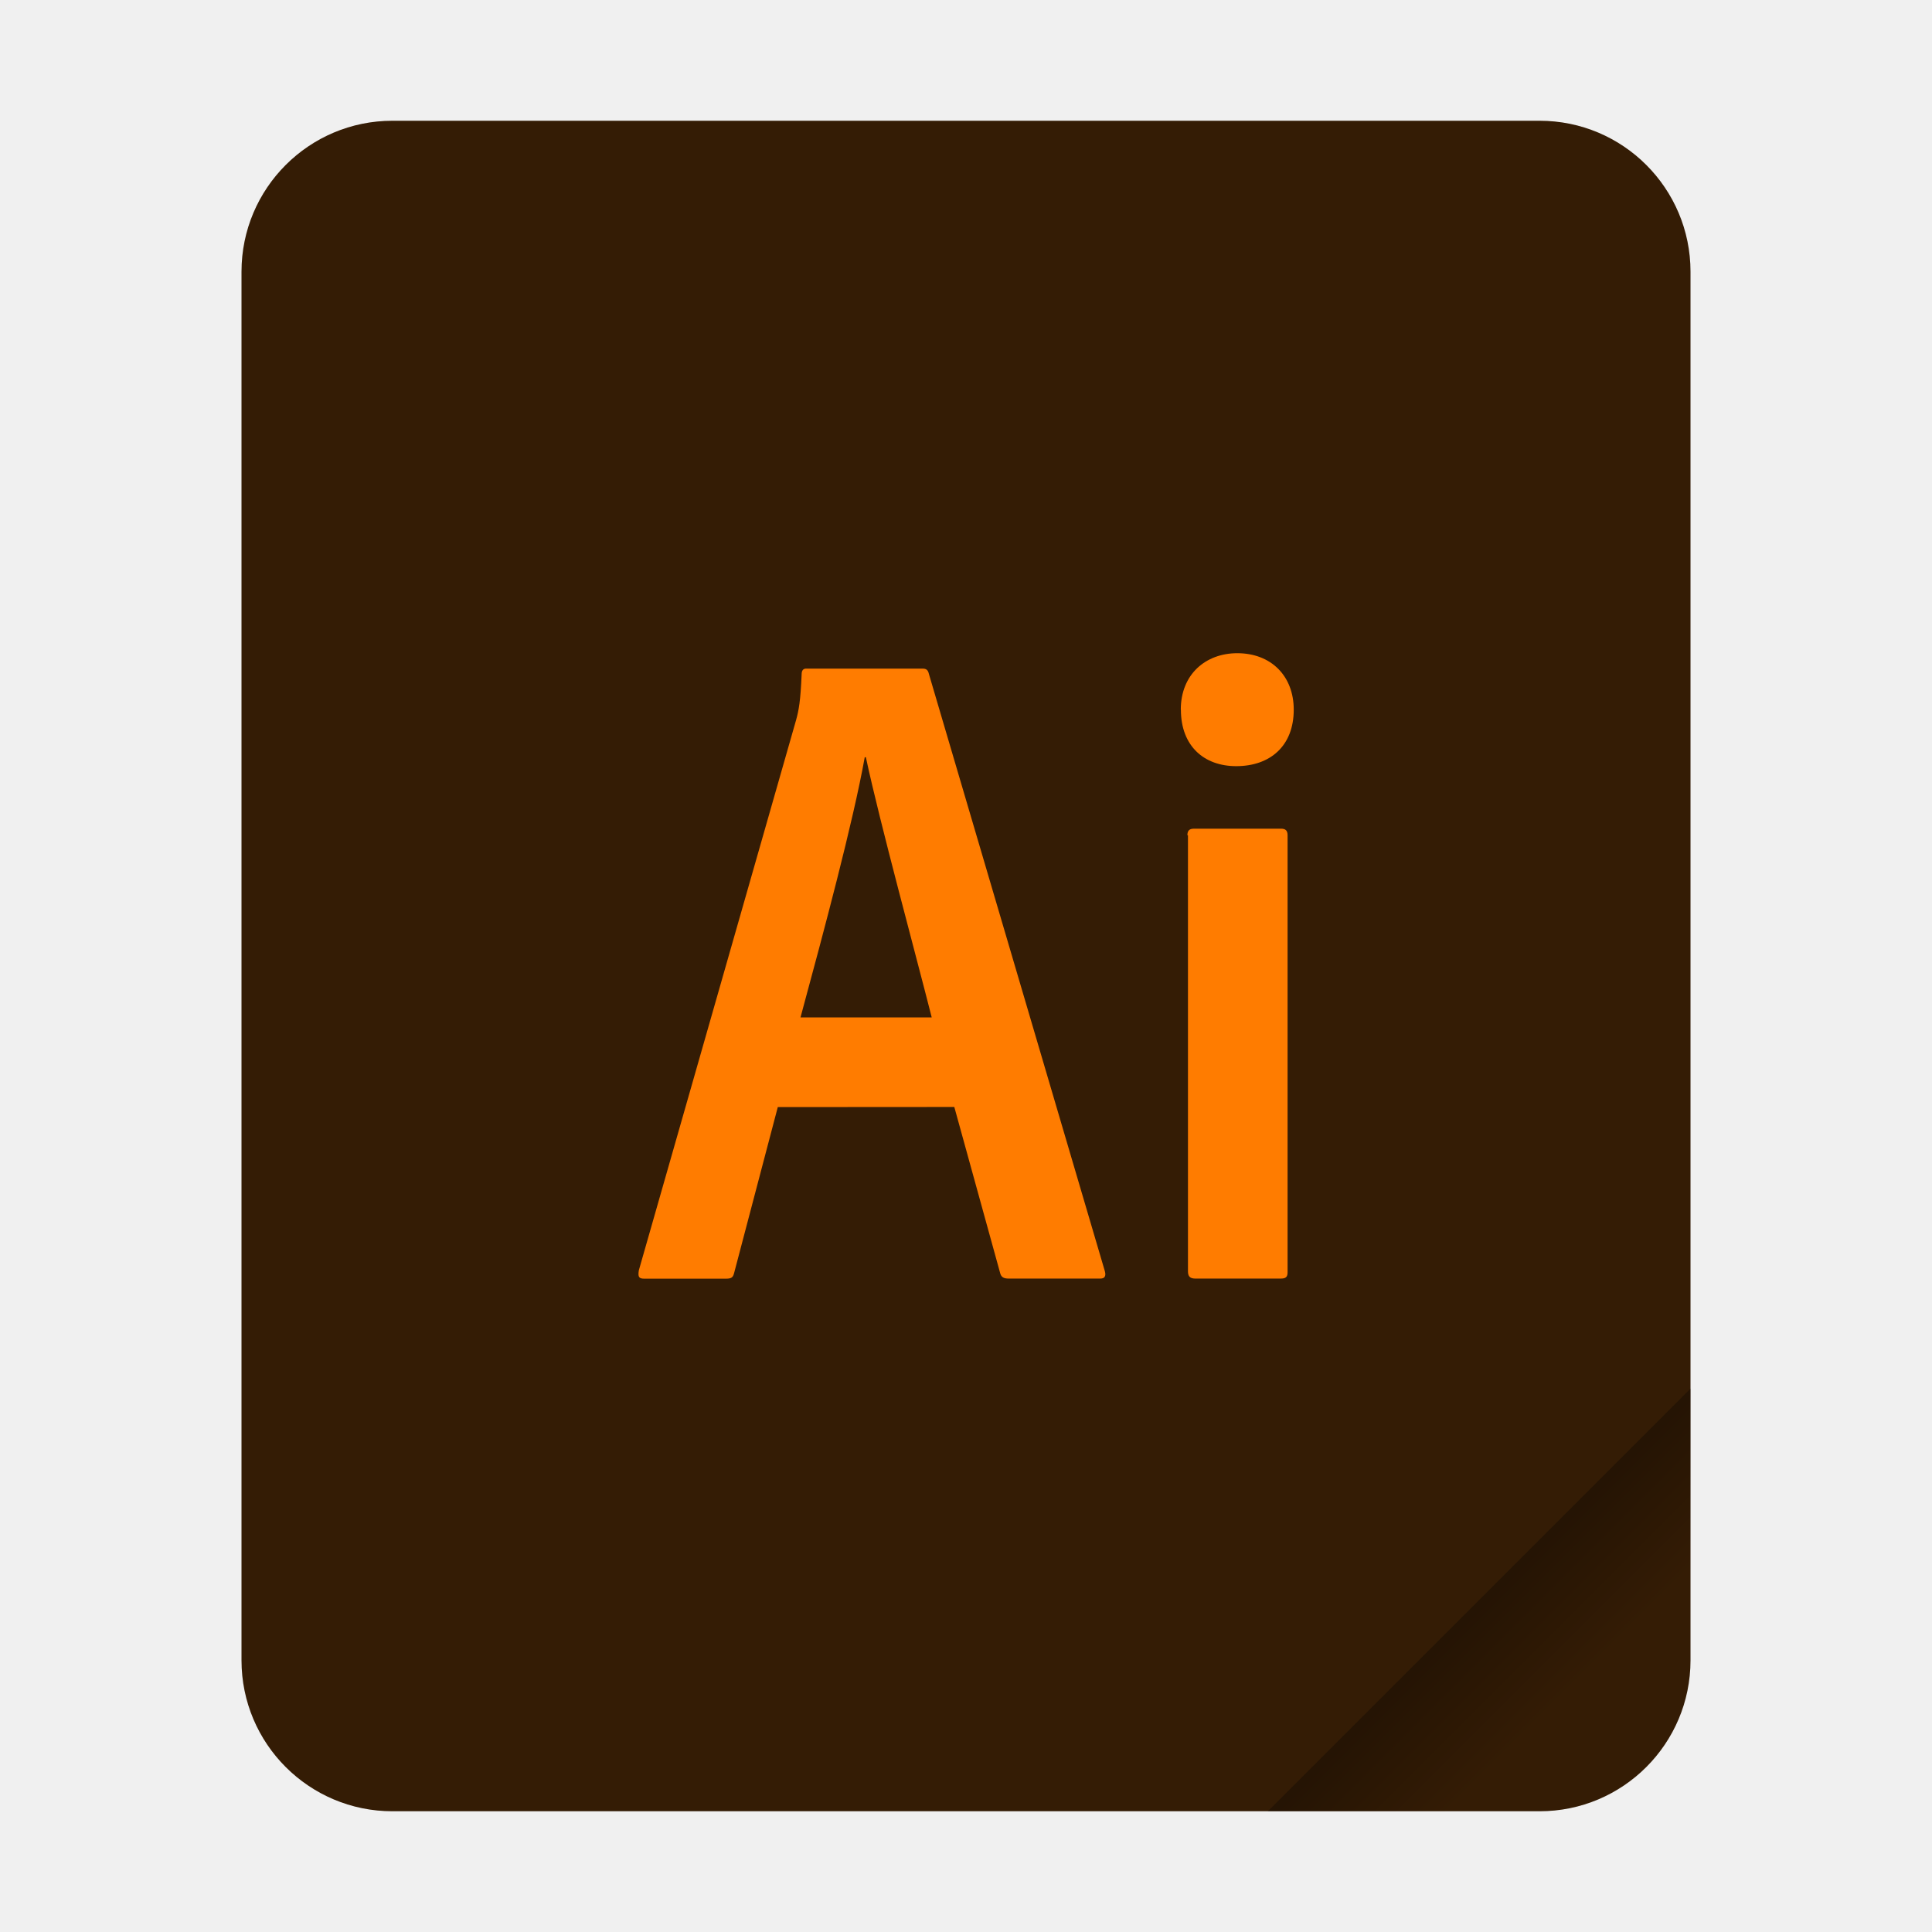
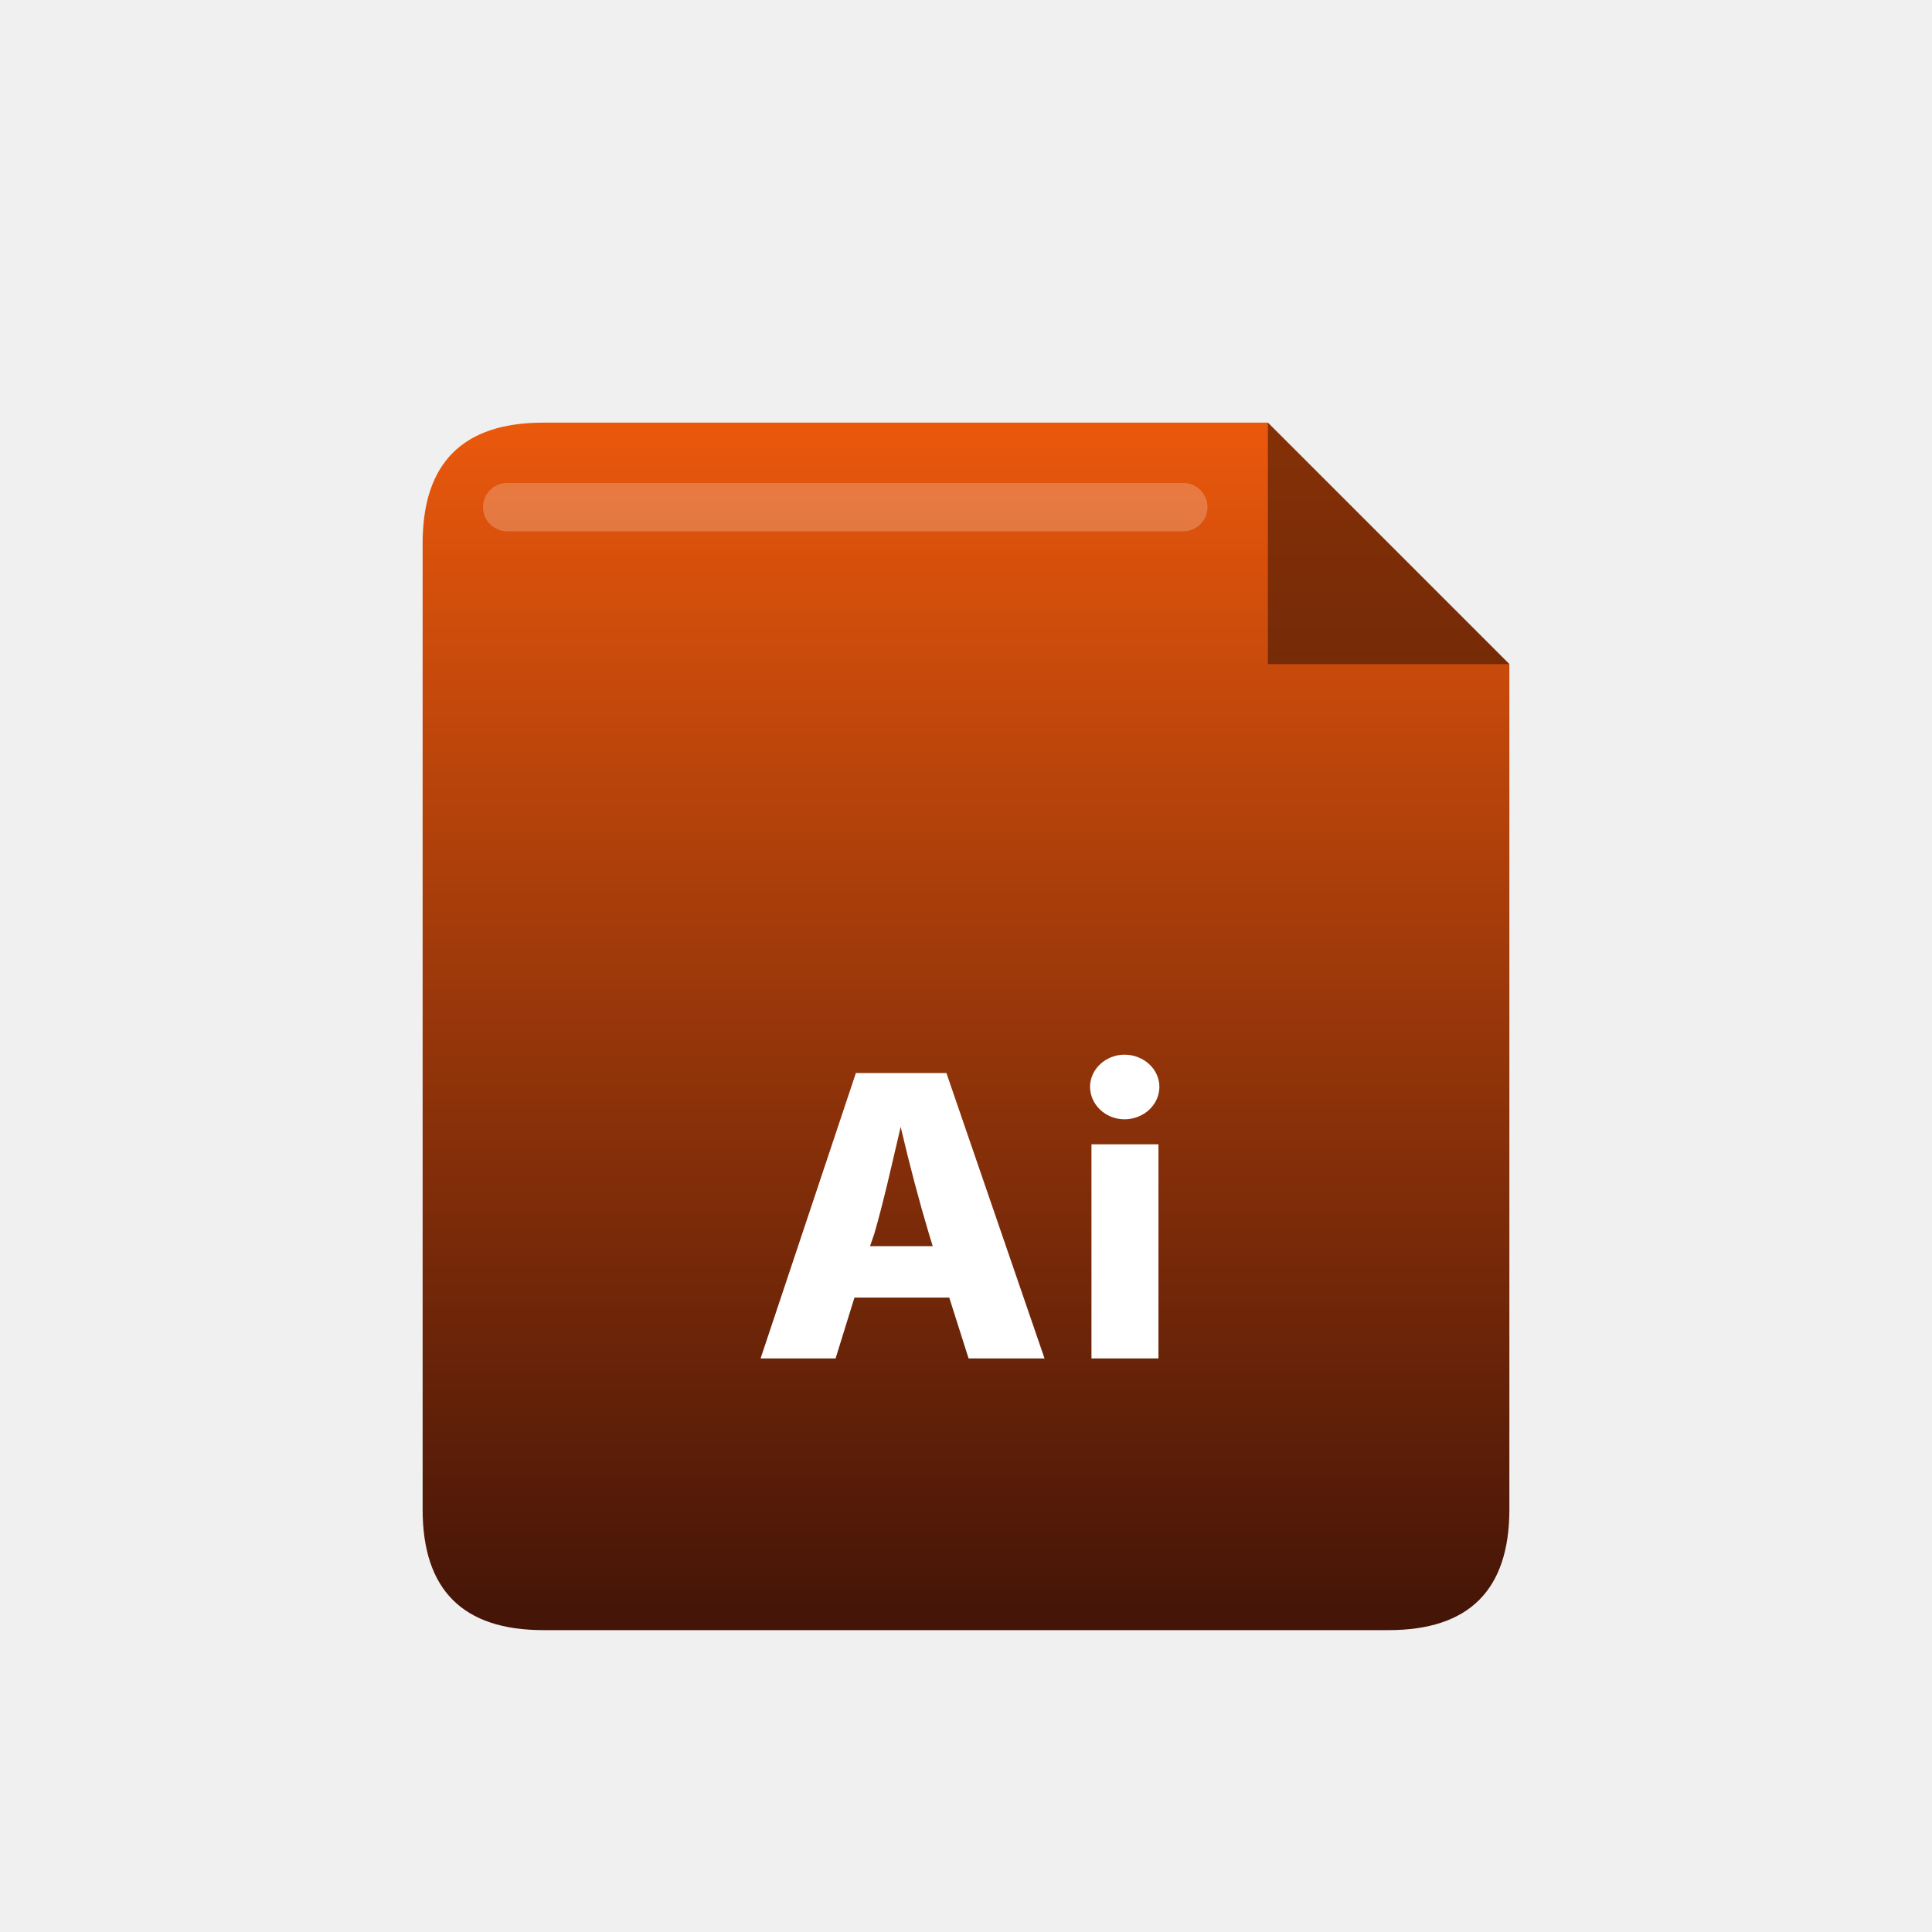
- <svg xmlns="http://www.w3.org/2000/svg" width="64" height="64" version="1.1" viewBox="0 0 16.933 16.933">
+ <svg xmlns="http://www.w3.org/2000/svg" viewBox="0 0 64 64" width="64" height="64">
  <defs>
-     <linearGradient id="a" x1="49.571" x2="51.714" y1="52.714" y2="54.857" gradientTransform="matrix(2.3333,0,0,2.3333,-68.667,-72.001)" gradientUnits="userSpaceOnUse">
-       <stop offset="0" />
-       <stop stop-opacity="0" offset="1" />
+     <linearGradient id="bg" x1="32" y1="14" x2="32" y2="54" gradientUnits="userSpaceOnUse">
+       <stop offset="0%" stop-color="#ea580c" />
+       <stop offset="100%" stop-color="#431407" />
    </linearGradient>
  </defs>
-   <g transform="scale(.26458)">
-     <rect x="8" y="4" width="48" height="56" ry="5" fill="#341c05" style="paint-order:stroke fill markers" />
-     <path d="m56 46-14 14h9c2.77 0 5-2.23 5-5z" fill="url(#a)" fill-rule="evenodd" opacity=".5" stroke-width="8.819" style="paint-order:stroke fill markers" />
-   </g>
-   <path class="st1" d="m6.817 9.703-0.383 1.455c-0.01 0.039-0.024 0.049-0.073 0.049h-0.713c-0.049 0-0.058-0.015-0.049-0.073l1.378-4.822c0.024-0.087 0.039-0.165 0.049-0.403 0-0.034 0.015-0.049 0.039-0.049h1.019c0.034 0 0.049 0.01 0.058 0.049l1.542 5.234c0.01 0.039 0 0.063-0.039 0.063h-0.805c-0.039 0-0.063-0.01-0.073-0.044l-0.403-1.46zm1.349-0.786c-0.136-0.538-0.456-1.712-0.577-2.28h-0.01c-0.102 0.568-0.359 1.528-0.563 2.28zm2.183-2.697c0-0.31 0.218-0.495 0.495-0.495 0.296 0 0.495 0.199 0.495 0.495 0 0.32-0.209 0.495-0.504 0.495-0.281 0-0.485-0.175-0.485-0.495zm0.058 1.101c0-0.039 0.015-0.058 0.058-0.058h0.762c0.039 0 0.058 0.015 0.058 0.058v3.827c0 0.039-0.01 0.058-0.058 0.058h-0.752c-0.049 0-0.063-0.024-0.063-0.063v-3.822z" enable-background="new" fill="#ff7c00" stroke-width=".049" />
+   <path d="M 18 14 H 42 L 50 22 V 50 Q 50 54 46 54 H 18 Q 14 54 14 50 V 18 Q 14 14 18 14 Z" fill="url(#bg)" />
+   <path d="M 42 14 V 22 H 50 Z" fill="#311004" opacity="0.55" />
+   <rect x="16" y="16" width="24" height="1.6" rx="0.8" fill="rgba(255,255,255,0.22)" />
+   <text x="32" y="45" text-anchor="middle" font-family="system-ui,-apple-system,'Inter',sans-serif" font-size="13" font-weight="800" fill="#fff" letter-spacing="0.5">Ai</text>
</svg>
